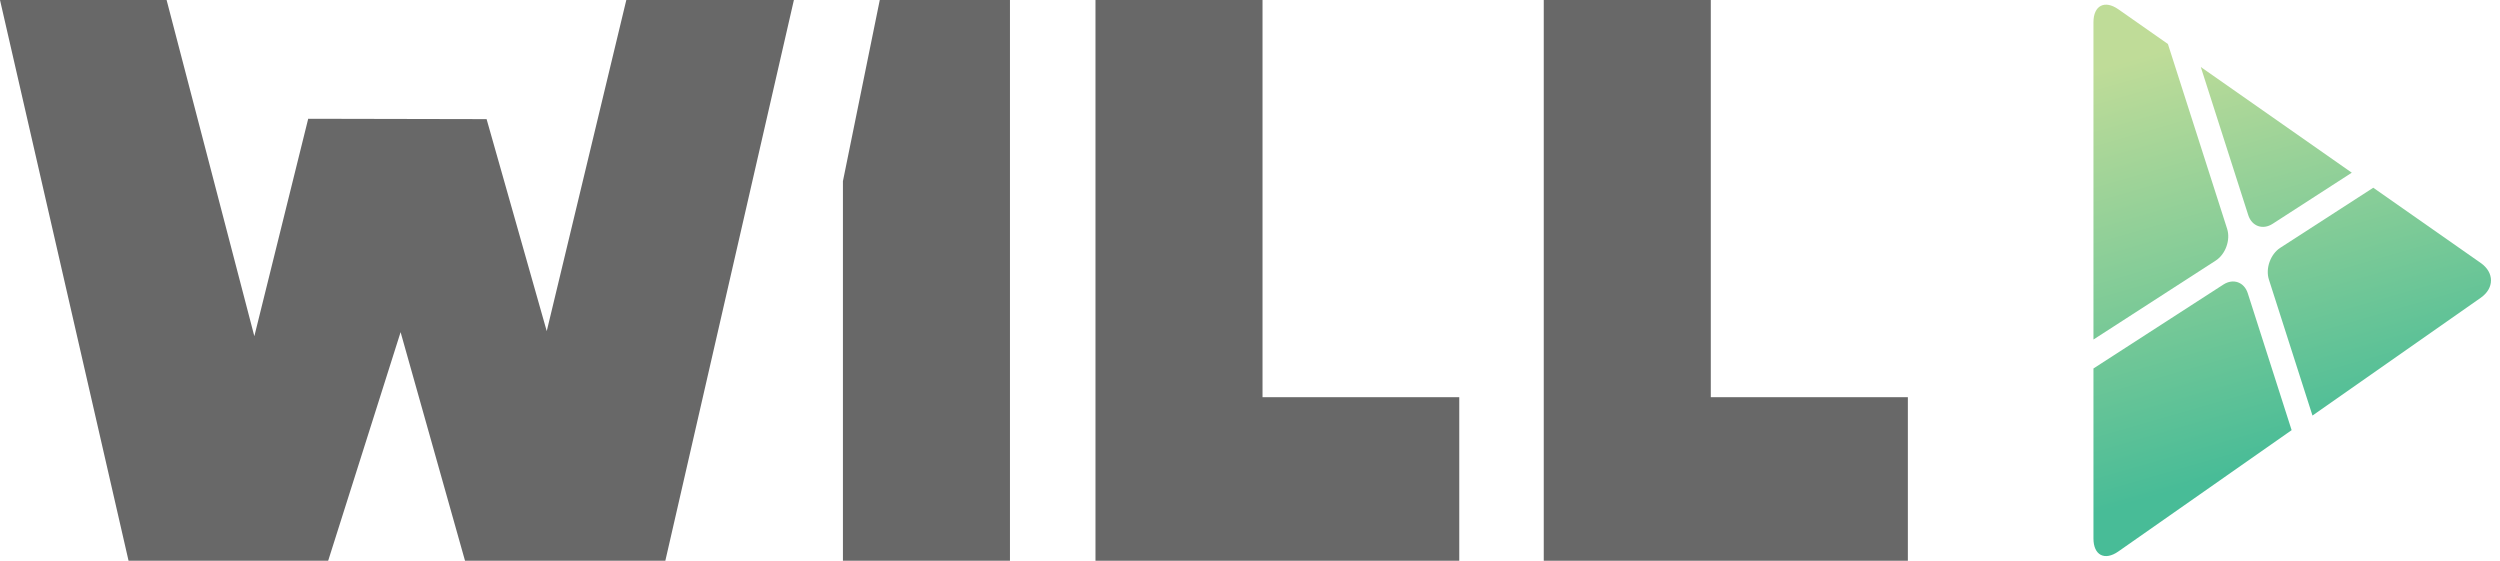
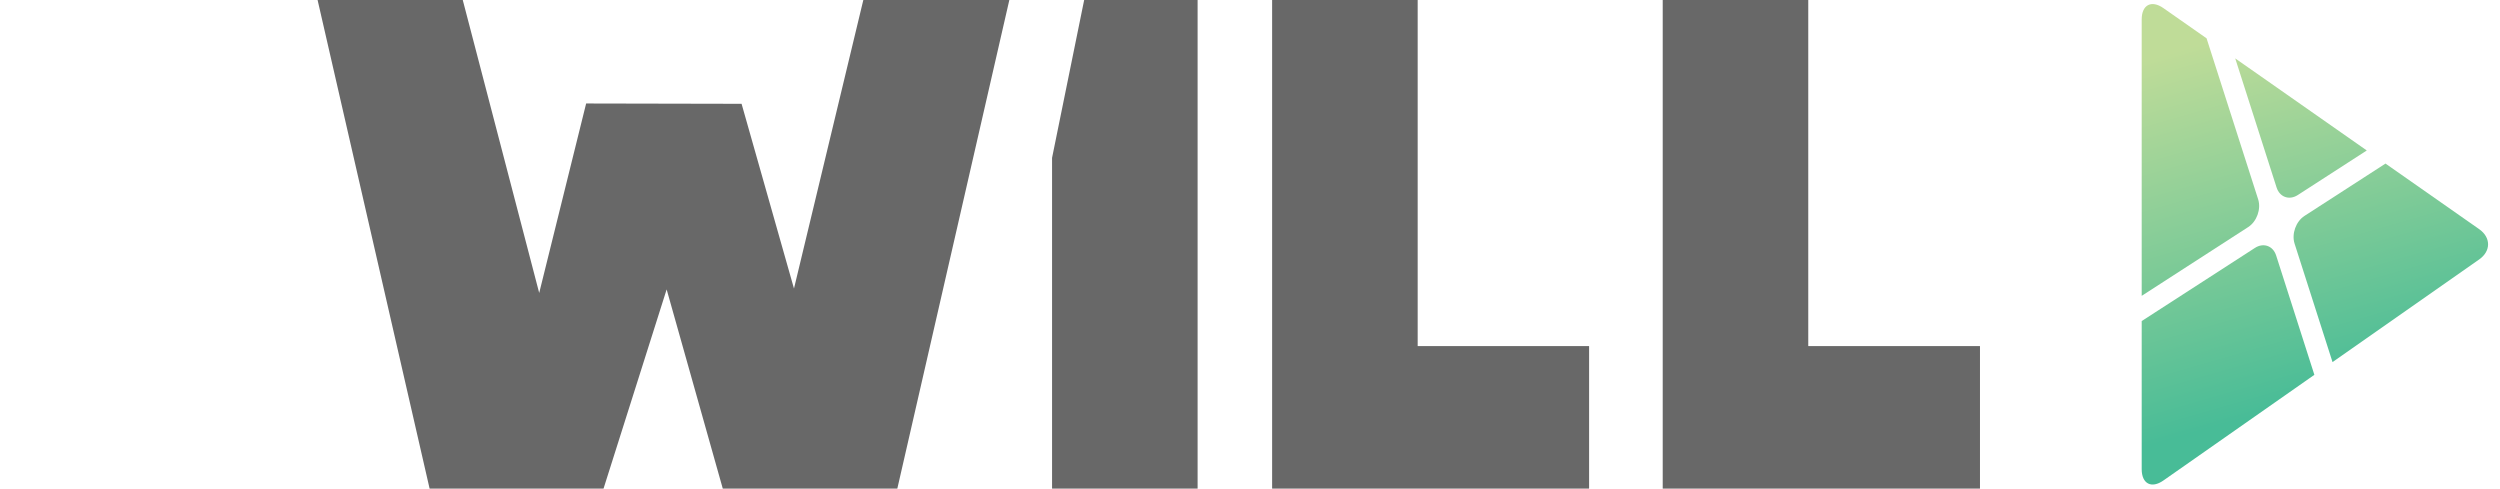
- <svg xmlns="http://www.w3.org/2000/svg" version="1.1" id="Layer_6" x="0px" y="0px" width="267.5" height="60" viewBox="0 0 267.5 60" style="enable-background:new 0 0 267.5 60;" xml:space="preserve">
+ <svg xmlns="http://www.w3.org/2000/svg" version="1.1" id="Layer_6" x="0px" y="0px" viewBox="0 0 307 60" style="enable-background:new 0 0 307 60;" xml:space="preserve">
  <g>
    <g>
-       <polygon style="fill:#686868;" points="67.016,0 58.501,35.431 52.066,12.747 32.978,12.708 27.214,35.973 17.826,0 0,0    13.755,60 35.114,60 42.864,35.54 49.757,60 71.191,60 84.947,0   " />
+       <polygon style="fill:#686868;" points="106.016,0 97.501,35.431 91.066,12.747 71.978,12.708 66.214,35.973 56.826,0 39,0     52.755,60 74.114,60 81.864,35.54 88.757,60 110.191,60 123.947,0   " />
    </g>
    <g>
-       <polygon style="fill:#686868;" points="117.217,0 117.217,60 156.141,60 156.141,42.5 135.09,42.5 135.09,0   " />
+       <polygon style="fill:#686868;" points="156.217,0 156.217,60 195.141,60 195.141,42.5 174.09,42.5 174.09,0   " />
    </g>
    <g>
-       <polygon style="fill:#686868;" points="165.182,0 165.182,60 204.141,60 204.141,42.5 183.055,42.5 183.055,0   " />
+       <polygon style="fill:#686868;" points="204.182,0 204.182,60 243.141,60 243.141,42.5 222.055,42.5 222.055,0   " />
    </g>
    <g>
-       <polygon style="fill:#686868;" points="94.136,0 90.193,19.387 90.193,60 108.066,60 108.066,0   " />
+       <polygon style="fill:#686868;" points="133.136,0 129.193,19.387 129.193,60 147.066,60 147.066,0   " />
    </g>
  </g>
  <g>
-     <linearGradient id="SVGID_1_" gradientUnits="userSpaceOnUse" x1="240.637" y1="-247.638" x2="253.31" y2="-291.506" gradientTransform="matrix(1 0 0 -1 0 -244.942)">
+     <linearGradient id="SVGID_1_" gradientUnits="userSpaceOnUse" x1="279.637" y1="-247.638" x2="292.31" y2="-291.506" gradientTransform="matrix(1 0 0 -1 0 -244.942)">
      <stop offset="0" style="stop-color:#BFDC98" />
      <stop offset="1" style="stop-color:#48BC97" />
    </linearGradient>
-     <path style="fill:url(#SVGID_1_);" d="M243.168,23.95l8.472-5.472L235.485,7.17l5.078,15.849   C240.945,24.21,242.117,24.629,243.168,23.95z" />
-     <linearGradient id="SVGID_2_" gradientUnits="userSpaceOnUse" x1="224.494" y1="-252.302" x2="237.167" y2="-296.169" gradientTransform="matrix(1 0 0 -1 0 -244.942)">
+     <path style="fill:url(#SVGID_1_);" d="M282.168,23.95l8.472-5.472L274.485,7.17l5.078,15.849   C279.945,24.21,281.117,24.629,282.168,23.95z" />
+     <linearGradient id="SVGID_2_" gradientUnits="userSpaceOnUse" x1="263.493" y1="-252.302" x2="276.166" y2="-296.169" gradientTransform="matrix(1 0 0 -1 0 -244.942)">
      <stop offset="0" style="stop-color:#BFDC98" />
      <stop offset="1" style="stop-color:#48BC97" />
    </linearGradient>
-     <path style="fill:url(#SVGID_2_);" d="M237.085,27.88c1.051-0.679,1.598-2.209,1.217-3.4l-6.335-19.773l-5.304-3.713   C225.198-0.031,224,0.592,224,2.379v33.951L237.085,27.88z" />
-     <linearGradient id="SVGID_3_" gradientUnits="userSpaceOnUse" x1="246.341" y1="-245.99" x2="259.014" y2="-289.858" gradientTransform="matrix(1 0 0 -1 0 -244.942)">
+     <path style="fill:url(#SVGID_2_);" d="M276.085,27.88c1.051-0.679,1.598-2.209,1.217-3.4l-6.335-19.773l-5.304-3.713   C264.198-0.031,263,0.592,263,2.379v33.951L276.085,27.88z" />
+     <linearGradient id="SVGID_3_" gradientUnits="userSpaceOnUse" x1="285.341" y1="-245.99" x2="298.014" y2="-289.858" gradientTransform="matrix(1 0 0 -1 0 -244.942)">
      <stop offset="0" style="stop-color:#BFDC98" />
      <stop offset="1" style="stop-color:#48BC97" />
    </linearGradient>
-     <path style="fill:url(#SVGID_3_);" d="M265.438,28.136l-11.498-8.049l-9.95,6.427c-1.051,0.679-1.598,2.209-1.217,3.4l4.662,14.551   l18.003-12.602C266.902,30.839,266.902,29.162,265.438,28.136z" />
-     <linearGradient id="SVGID_4_" gradientUnits="userSpaceOnUse" x1="221.906" y1="-253.049" x2="234.579" y2="-296.917" gradientTransform="matrix(1 0 0 -1 0 -244.942)">
+     <path style="fill:url(#SVGID_3_);" d="M304.438,28.136l-11.498-8.049l-9.95,6.427c-1.051,0.679-1.598,2.209-1.217,3.4l4.662,14.551   l18.003-12.602C305.902,30.839,305.902,29.162,304.438,28.136z" />
+     <linearGradient id="SVGID_4_" gradientUnits="userSpaceOnUse" x1="260.906" y1="-253.049" x2="273.579" y2="-296.917" gradientTransform="matrix(1 0 0 -1 0 -244.942)">
      <stop offset="0" style="stop-color:#BFDC98" />
      <stop offset="1" style="stop-color:#48BC97" />
    </linearGradient>
-     <path style="fill:url(#SVGID_4_);" d="M240.511,31.376c-0.382-1.191-1.554-1.611-2.605-0.932L224,39.426v18.195   c0,1.787,1.198,2.411,2.662,1.386l18.542-12.98L240.511,31.376z" />
+     <path style="fill:url(#SVGID_4_);" d="M279.511,31.376c-0.382-1.191-1.554-1.611-2.605-0.932L263,39.426v18.195   c0,1.787,1.198,2.411,2.662,1.386l18.542-12.98L279.511,31.376z" />
  </g>
</svg>
